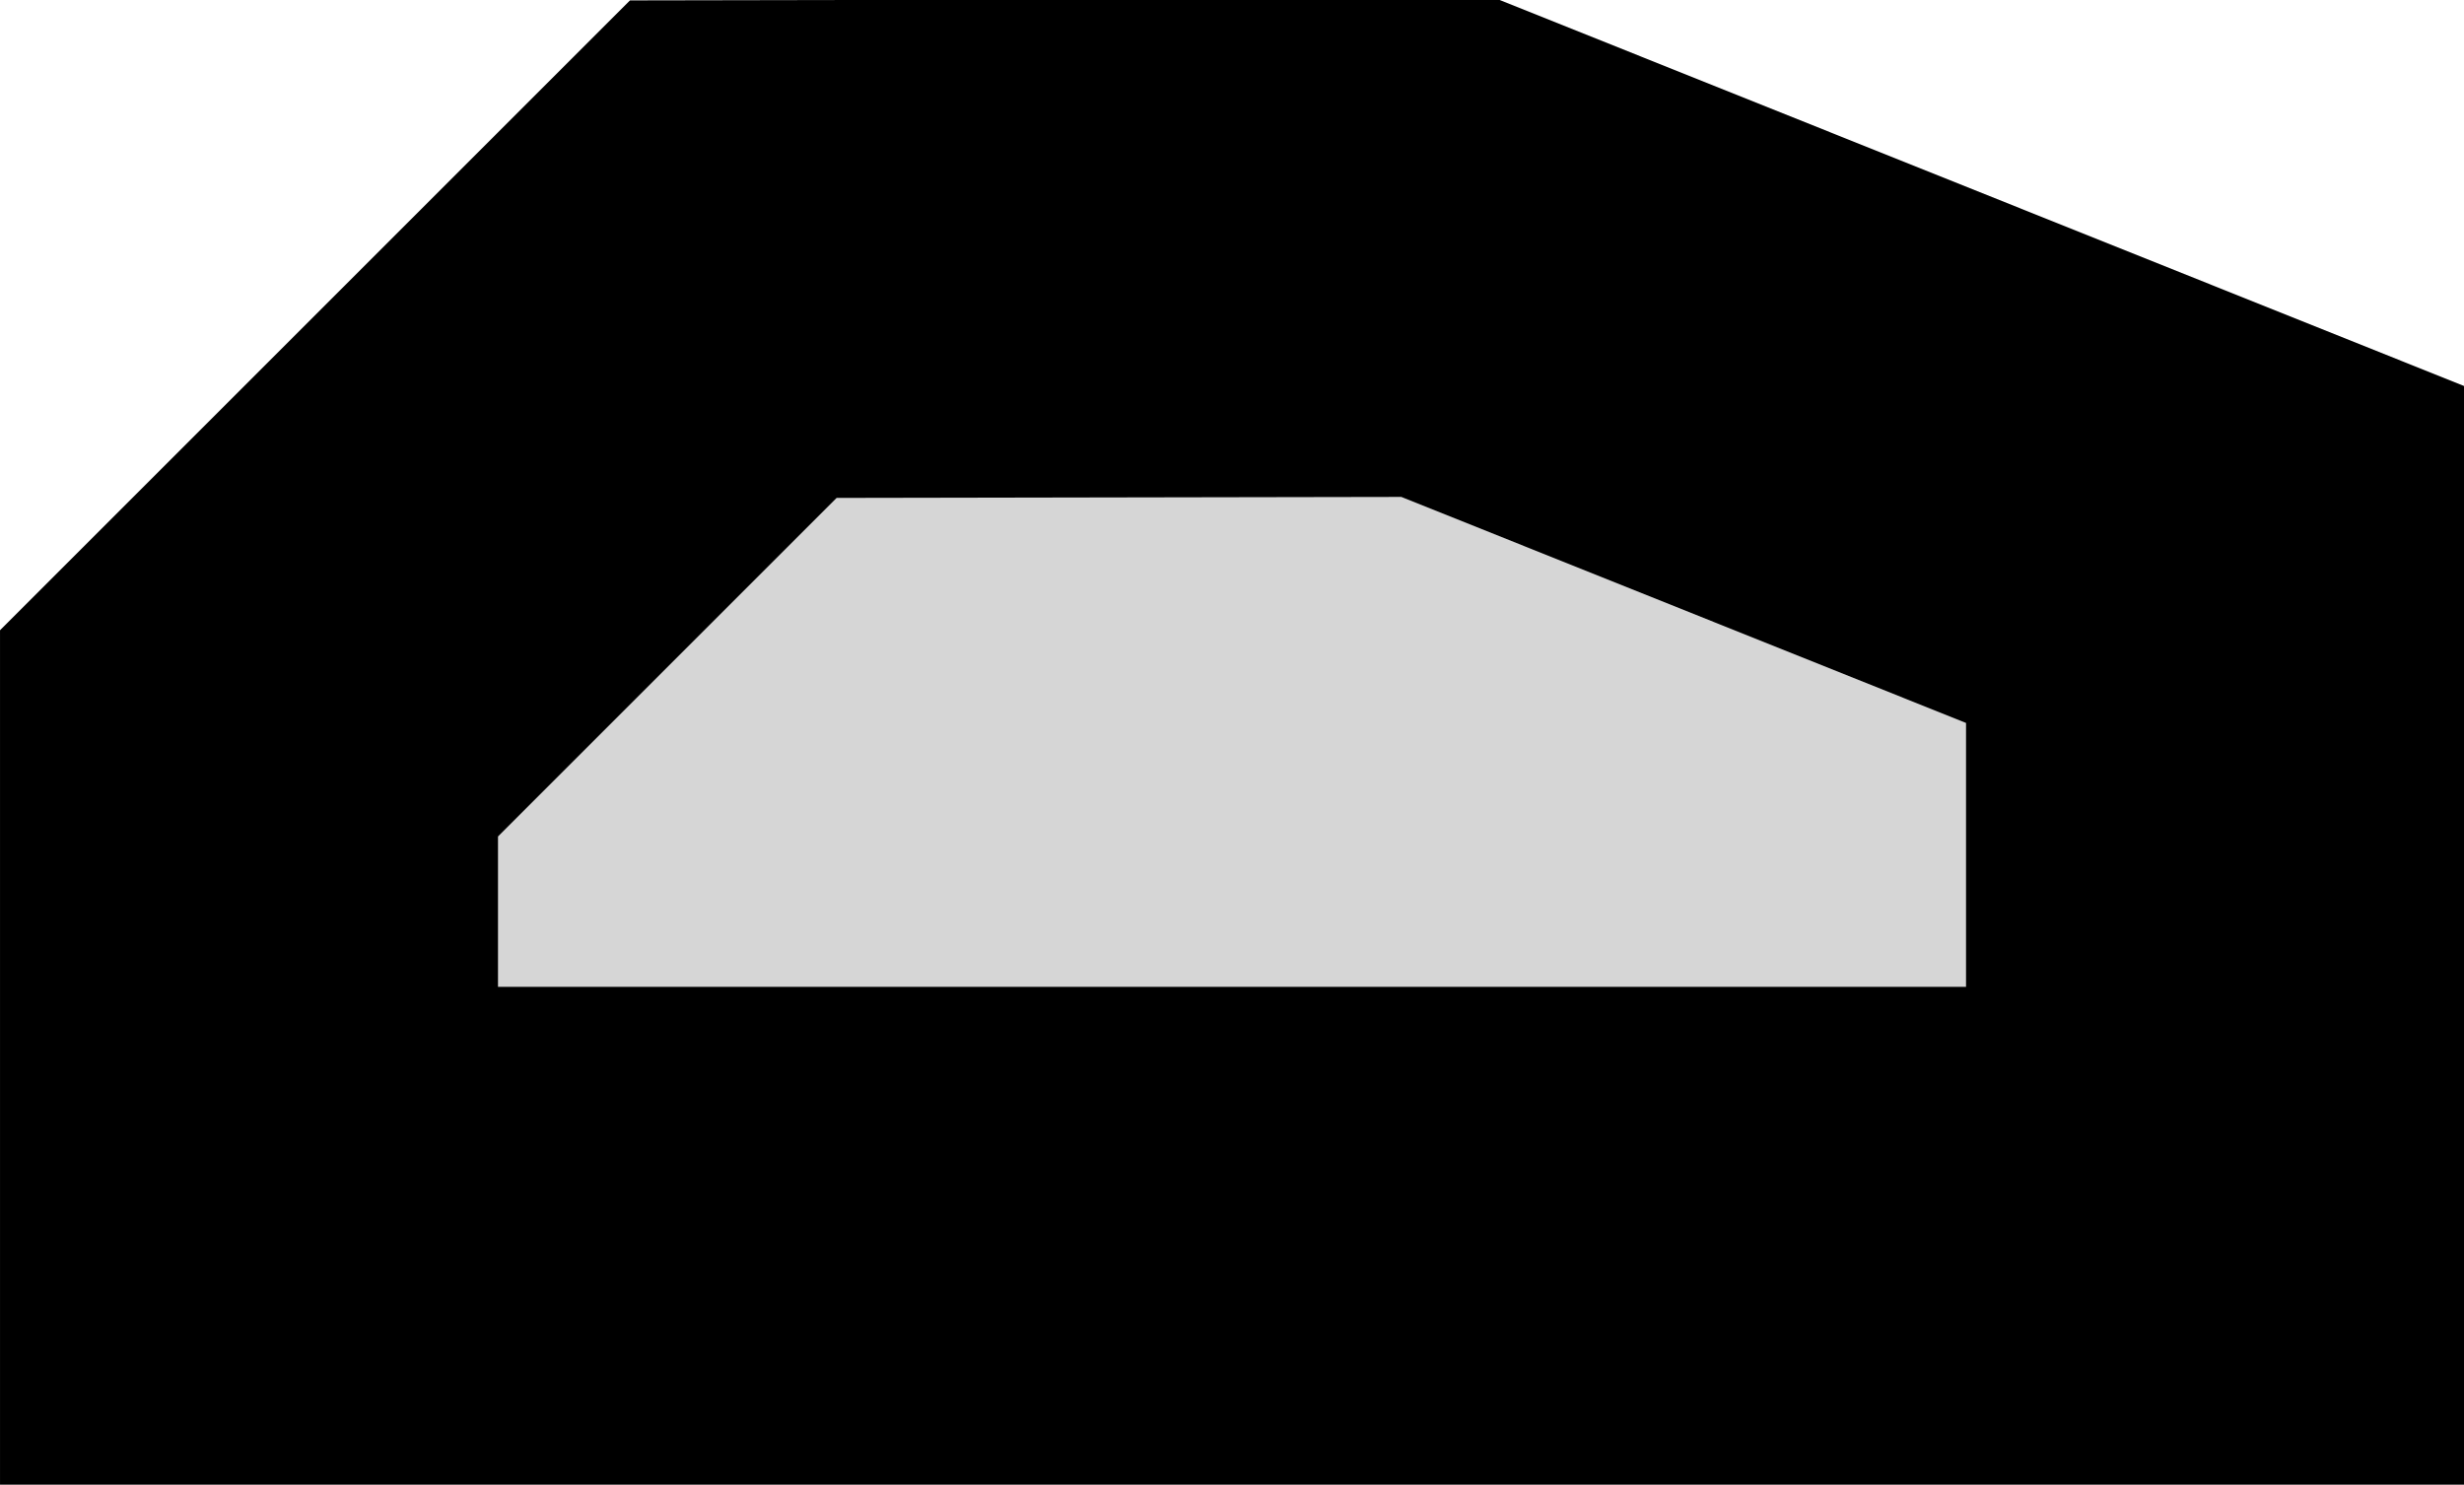
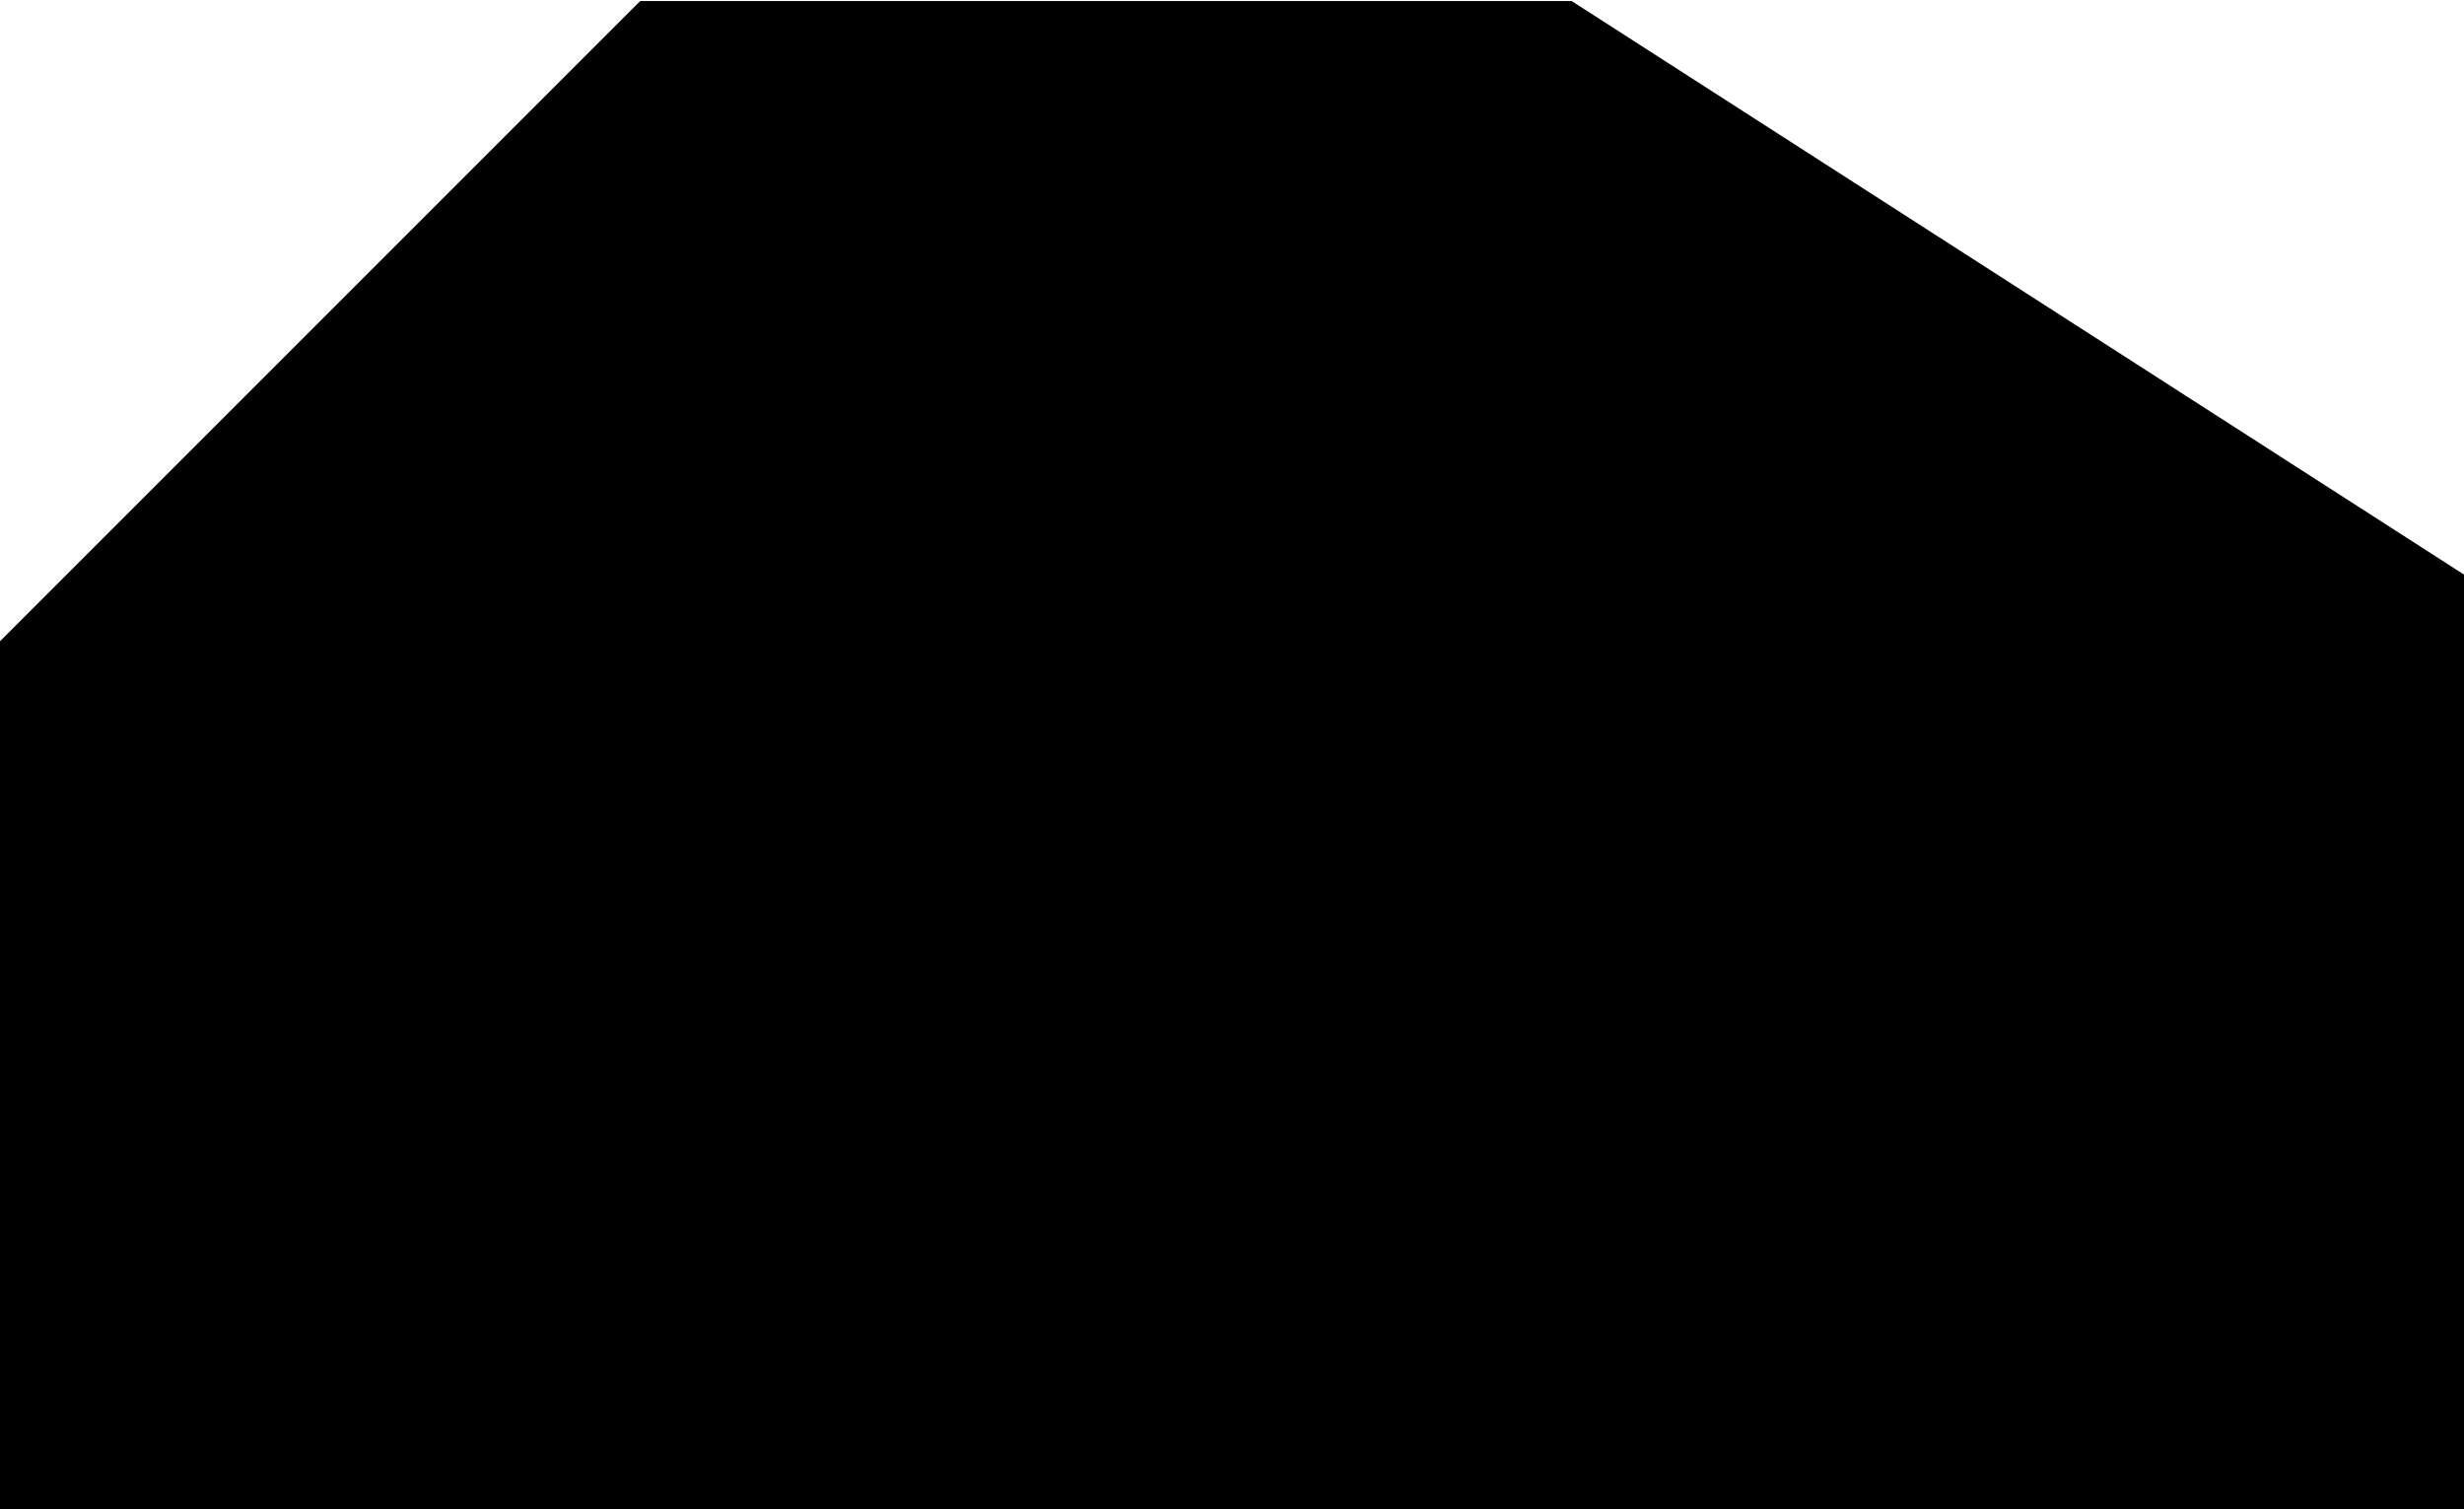
- <svg xmlns="http://www.w3.org/2000/svg" viewBox="0 0 2.474 1.491" width="2.474mm" height="1.491mm" version="1.1" id="svg6">
+ <svg xmlns="http://www.w3.org/2000/svg" viewBox="0 0 2.436 1.491" width="2.436mm" height="1.491mm" version="1.1" id="svg6">
  <defs id="defs4">
    <marker id="DistanceX" orient="auto" refX="0" refY="0" style="overflow:visible">
      <path d="M 3,-3 -3,3 M 0,-5 V 5" style="stroke:#000000;stroke-width:0.5" id="path1" />
    </marker>
    <pattern id="Hatch" patternUnits="userSpaceOnUse" width="8" height="8" x="0" y="0">
      <path d="M8 4 l-4,4" stroke="#000000" stroke-width="0.25" linecap="square" id="path2" />
      <path d="M6 2 l-4,4" stroke="#000000" stroke-width="0.25" linecap="square" id="path3" />
      <path d="M4 0 l-4,4" stroke="#000000" stroke-width="0.25" linecap="square" id="path4" />
    </pattern>
    <symbol id="*Model_Space" />
    <symbol id="*Paper_Space" />
  </defs>
-   <g id="g6" transform="translate(1.974016,-1121.793)">
-     <path d="m -1.134,1122.293 -0.34,0.34 v 0.151 H 0 v -0.265 l -0.567,-0.227 z" style="fill:none;stroke:#000000" id="path5" />
-     <path d="m -1.134,1122.293 -0.34,0.34 v 0.151 H 0 v -0.265 l -0.567,-0.227 z" style="fill:#d6d6d6" id="path6" />
+   <g id="g6" transform="translate(0.5,-1121.528)">
+     <path d="m 0,1122.52 v -0.151 l 0.34,-0.34 h 0.567 l 0.529,0.34 v 0.151 z" style="fill:#d6d6d6" id="path5" />
+     <path d="m 0,1122.52 v -0.151 l 0.34,-0.34 h 0.567 l 0.529,0.34 v 0.151 z" style="fill:none;stroke:#000000" id="path6" />
  </g>
</svg>
